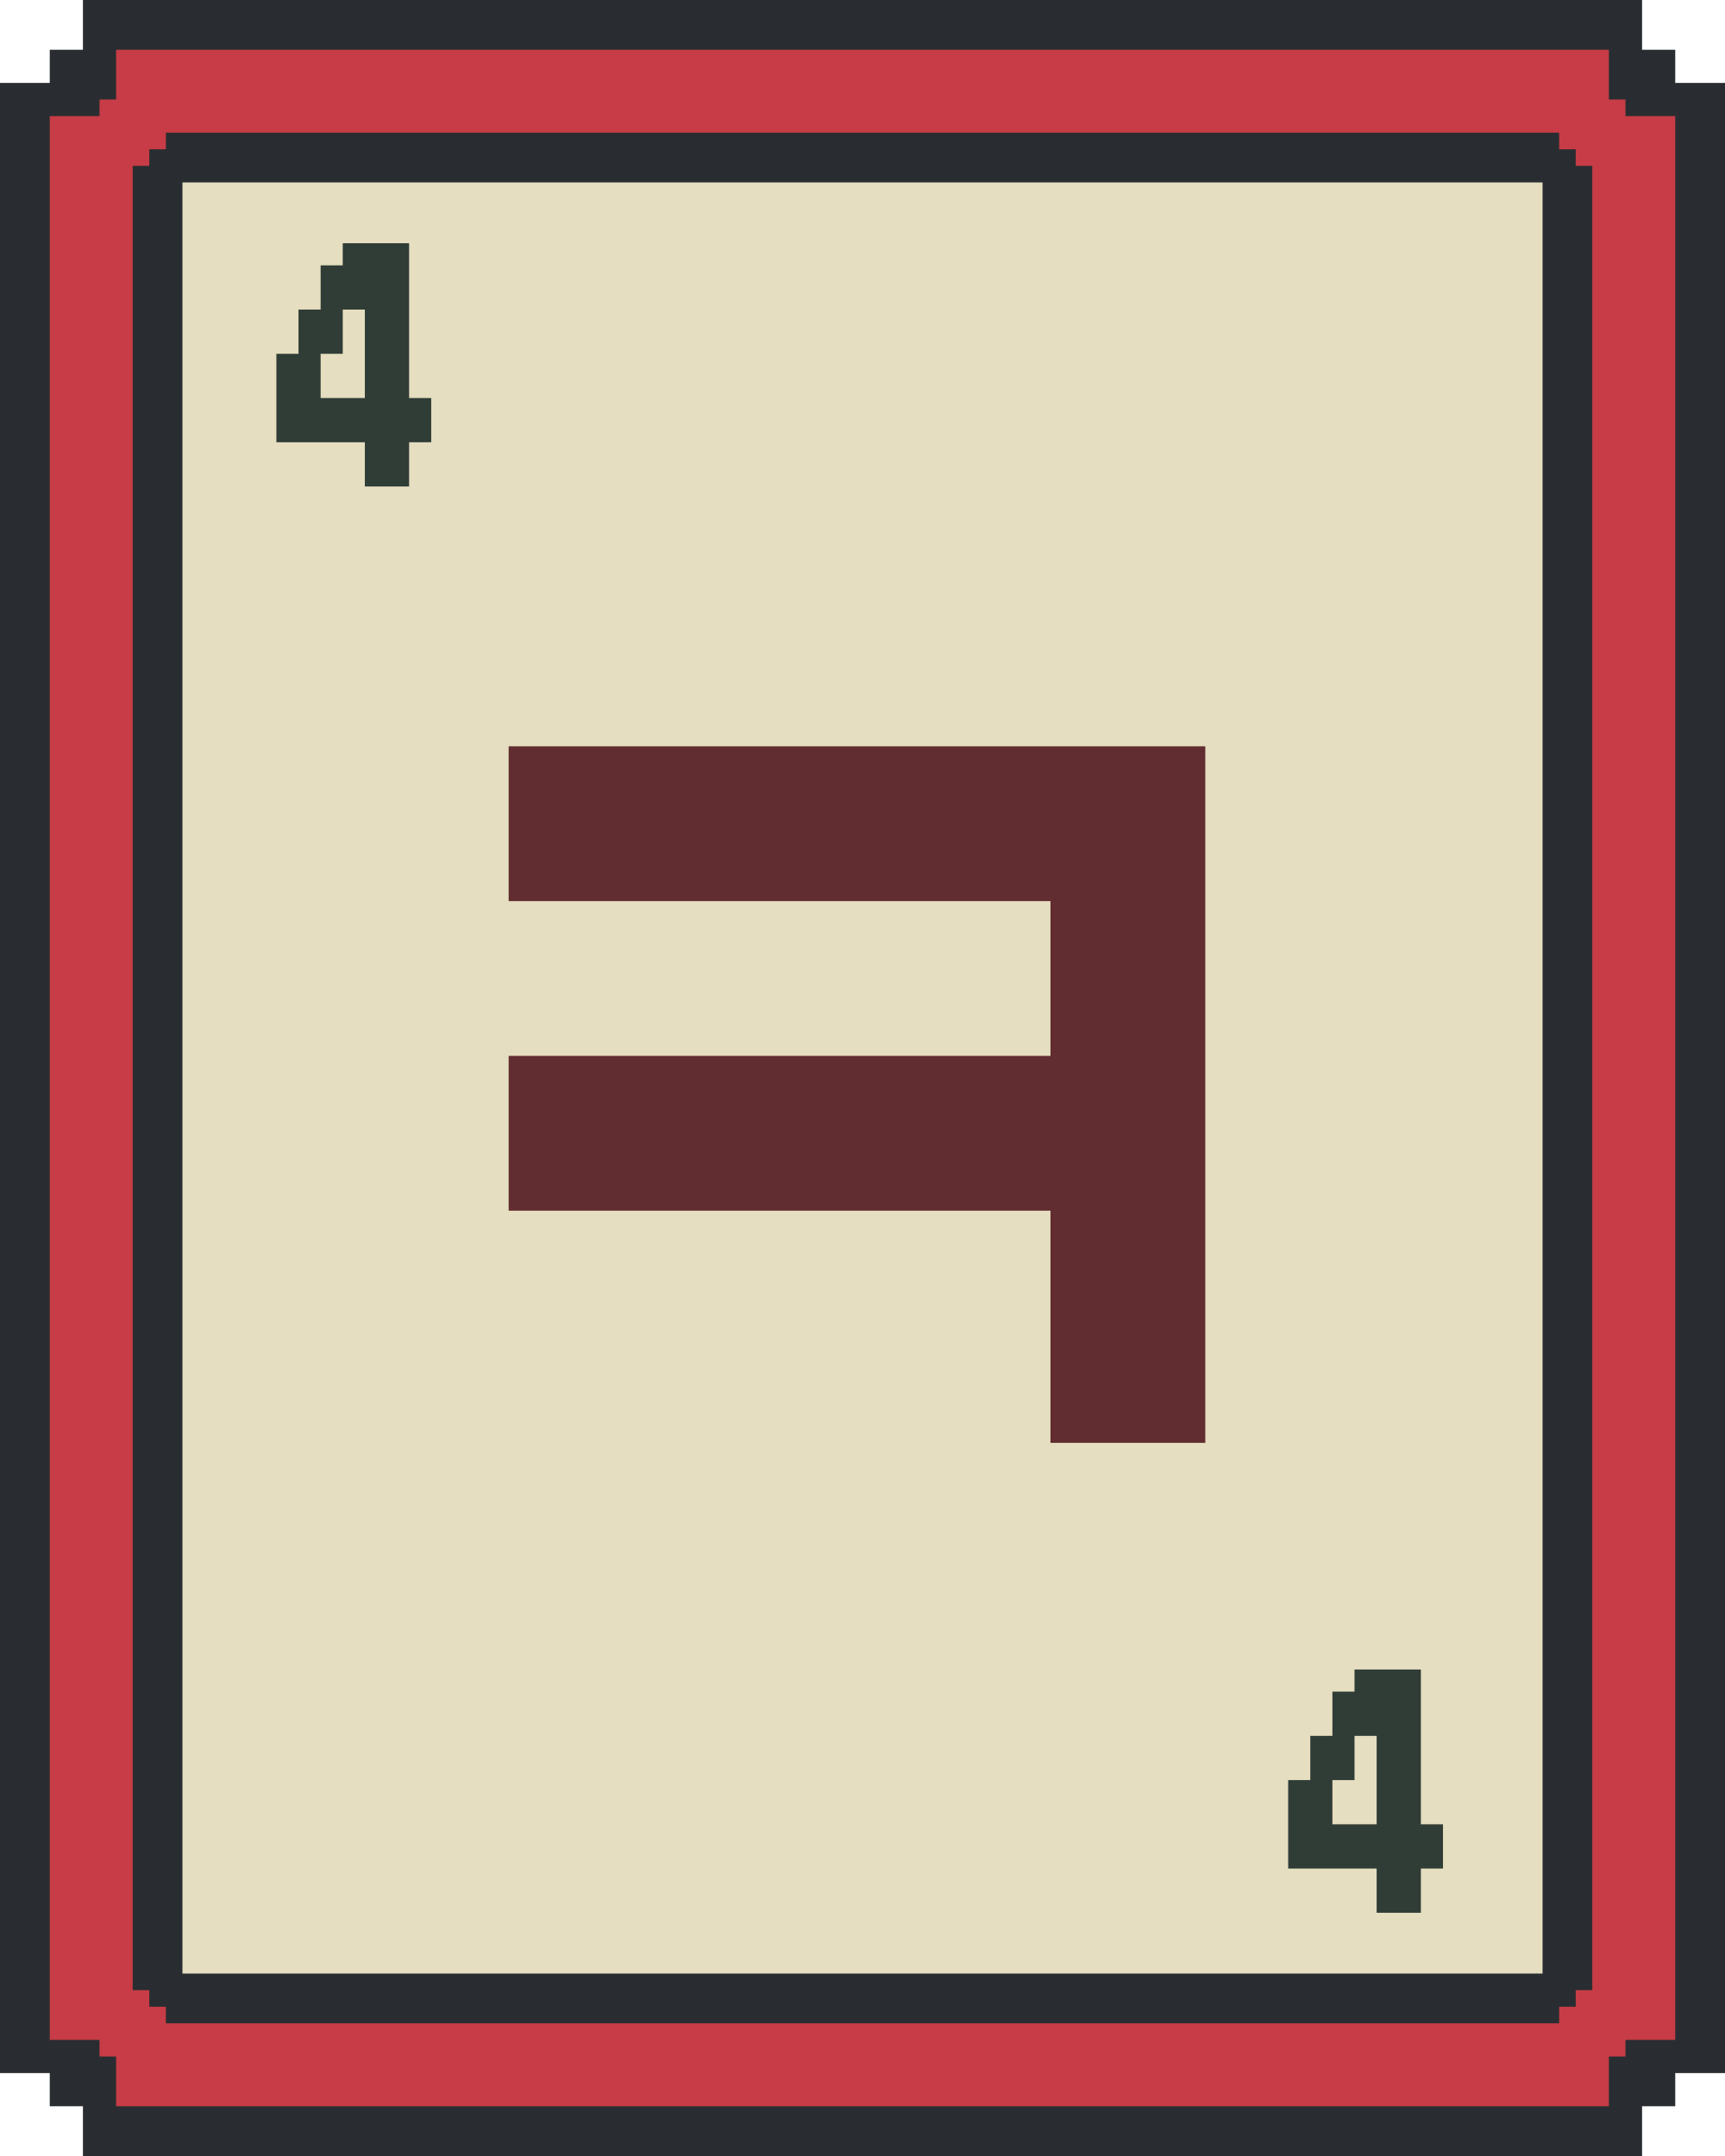
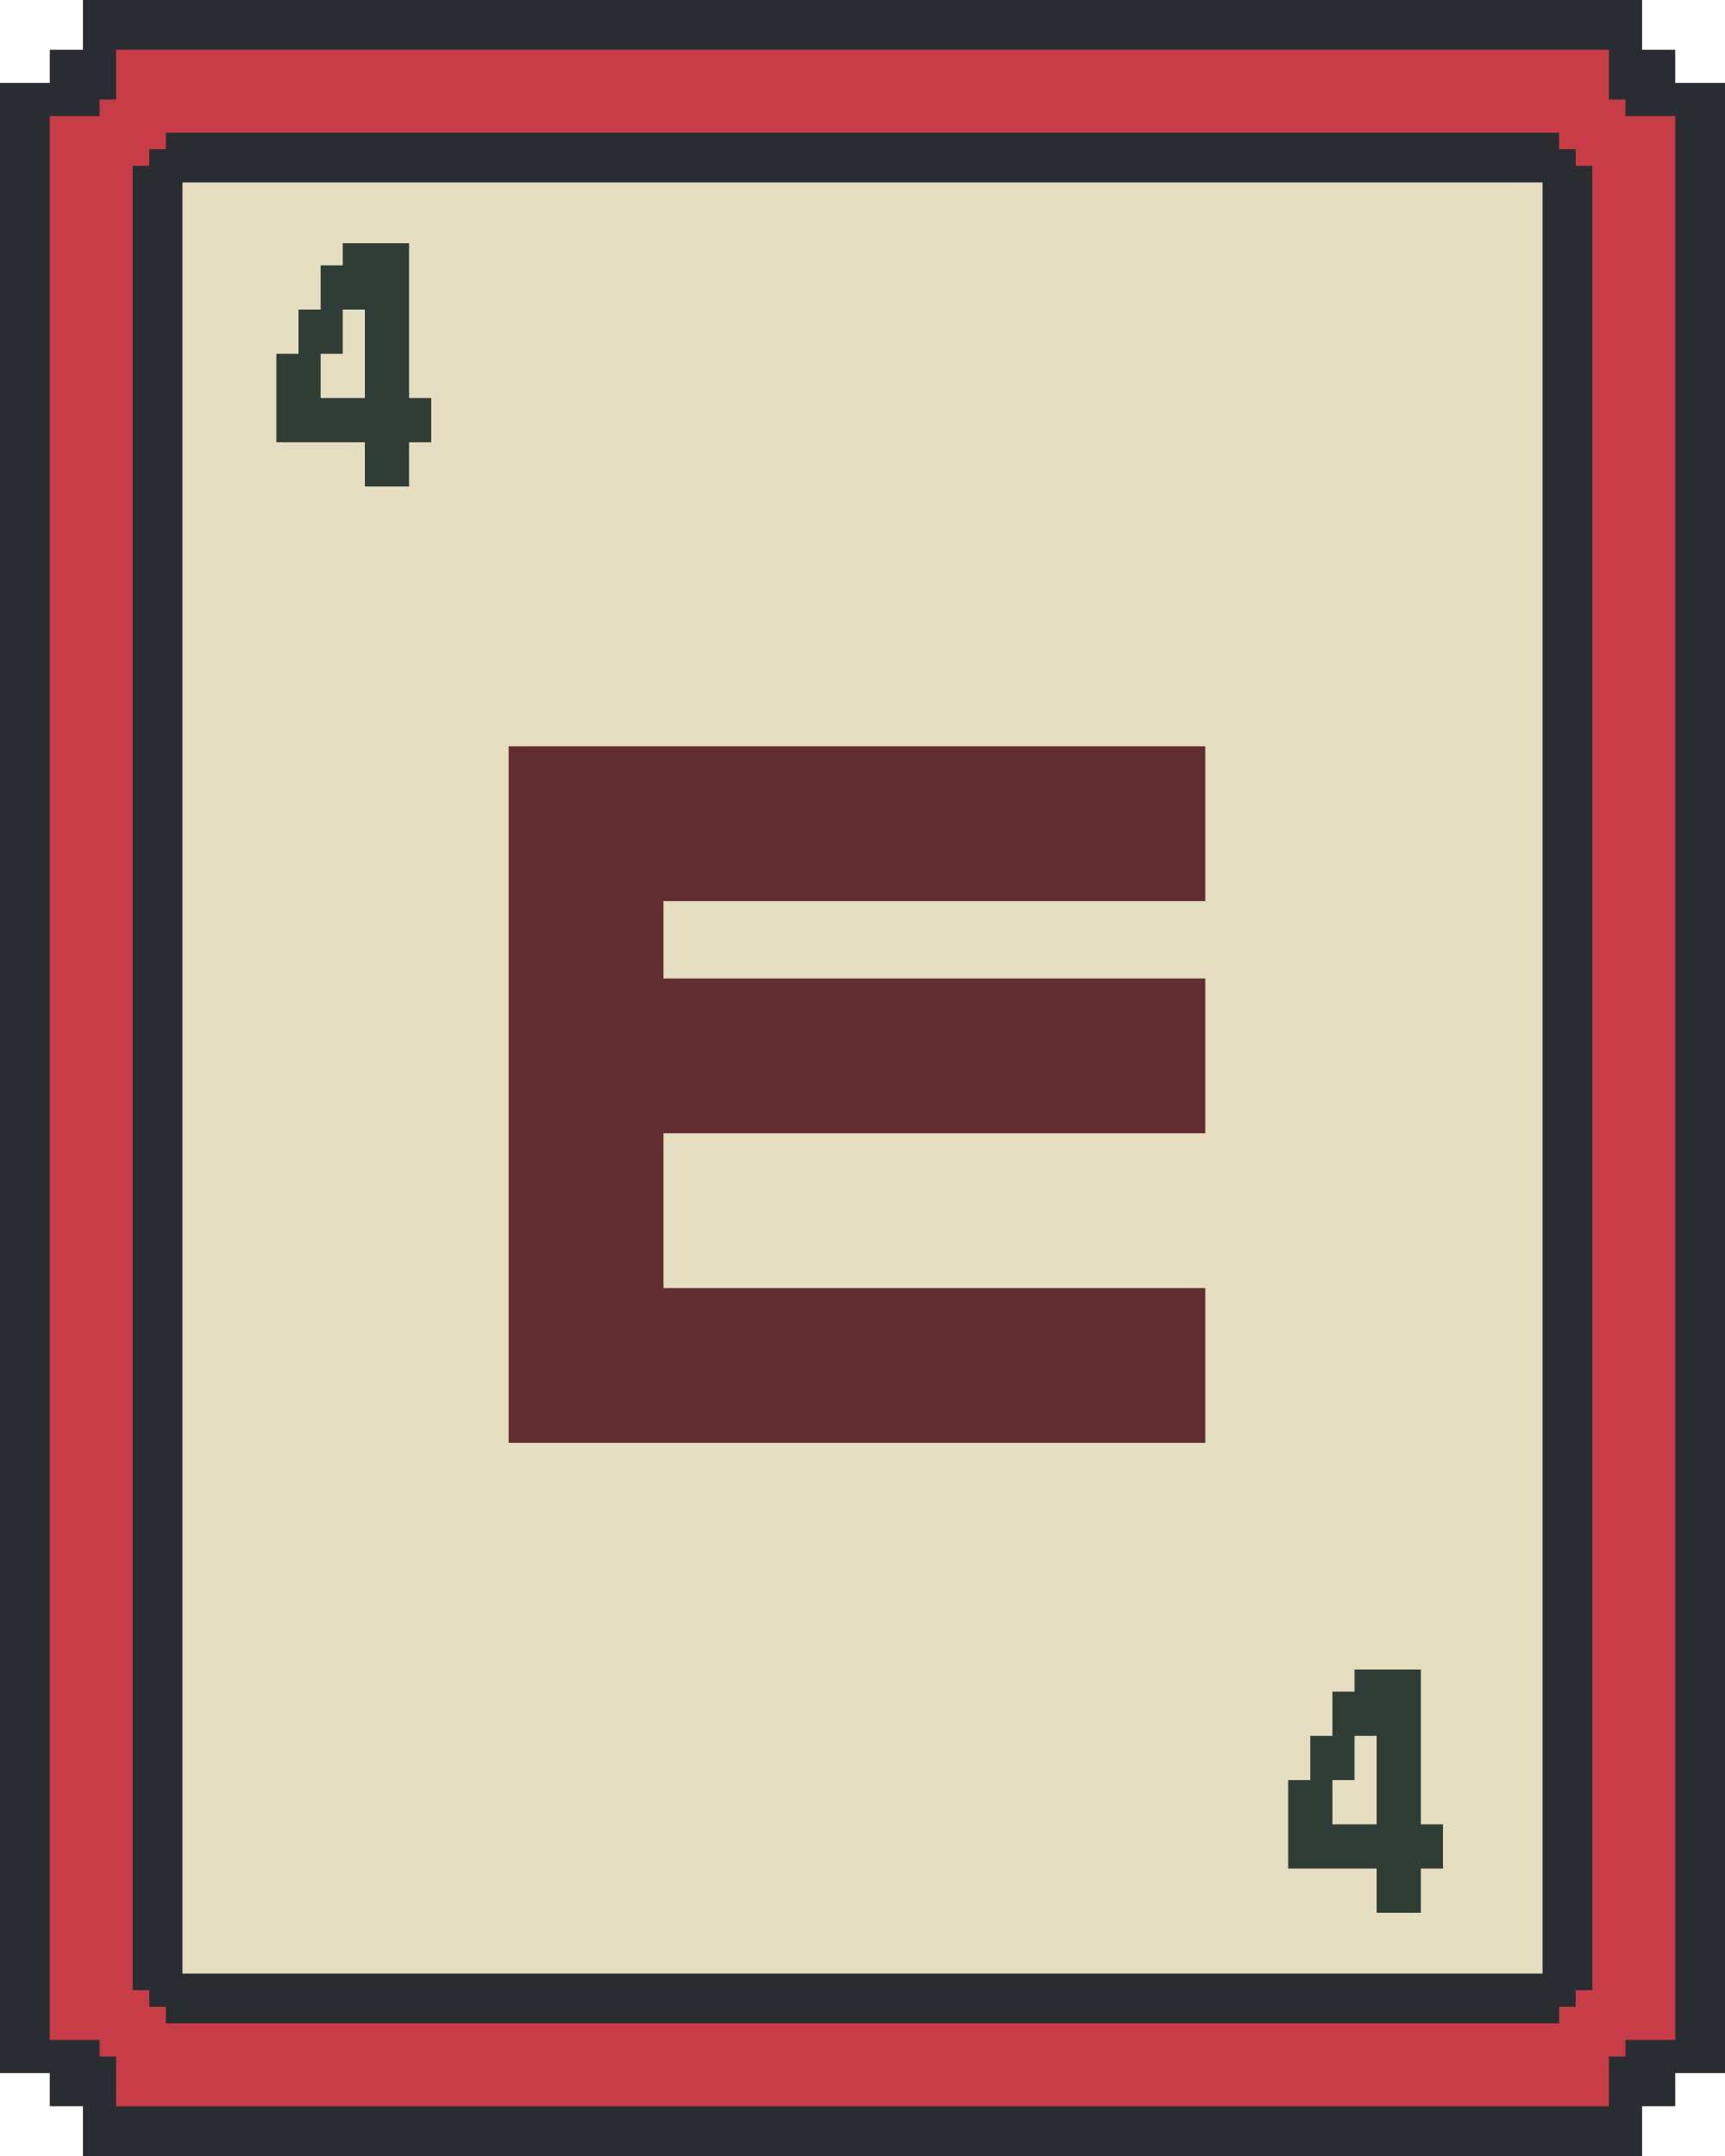
<svg xmlns="http://www.w3.org/2000/svg" width="156" height="195" viewBox="0 0 156 195" fill="none">
  <path d="M148.5 4.5H151.5V7.5H156V187.5H151.5V190.5H148.5V195H7.5V190.5H4.5V187.5H0V7.5H4.5V4.5H7.5V0H148.5V4.5Z" fill="#292D31" />
  <path d="M145.5 9H147V10.5H151.5V184.5H147V186H145.5V190.5H10.5V186H9V184.5H4.5V10.5H9V9H10.5V4.5H145.5V9ZM15 13.5H13.5V15H12V180H13.5V181.5H15V183H141V181.5H142.5V180H144V15H142.5V13.5H141V12H15V13.5Z" fill="#C73C46" />
  <rect x="16.5" y="16.5" width="123" height="162" fill="#E5DEC0" />
-   <path d="M95 130.5V109.5H46V95.5H95V81.5H46V67.5H109V130.5H95Z" fill="#612D30" />
+   <path d="M46 130.5V67.5H109V81.5H60V88.5H109V102.5H60V116.5H109V130.5H46Z" fill="#612D30" />
  <path d="M24.996 40V32H26.996V28H28.996V24H30.996V22H36.996V36H38.996V40H36.996V44H32.996V40H24.996ZM28.996 36H32.996V28H30.996V32H28.996V36Z" fill="#303C36" />
  <path d="M116.496 169V161H118.496V157H120.496V153H122.496V151H128.496V165H130.496V169H128.496V173H124.496V169H116.496ZM120.496 165H124.496V157H122.496V161H120.496V165Z" fill="#303C36" />
</svg>
